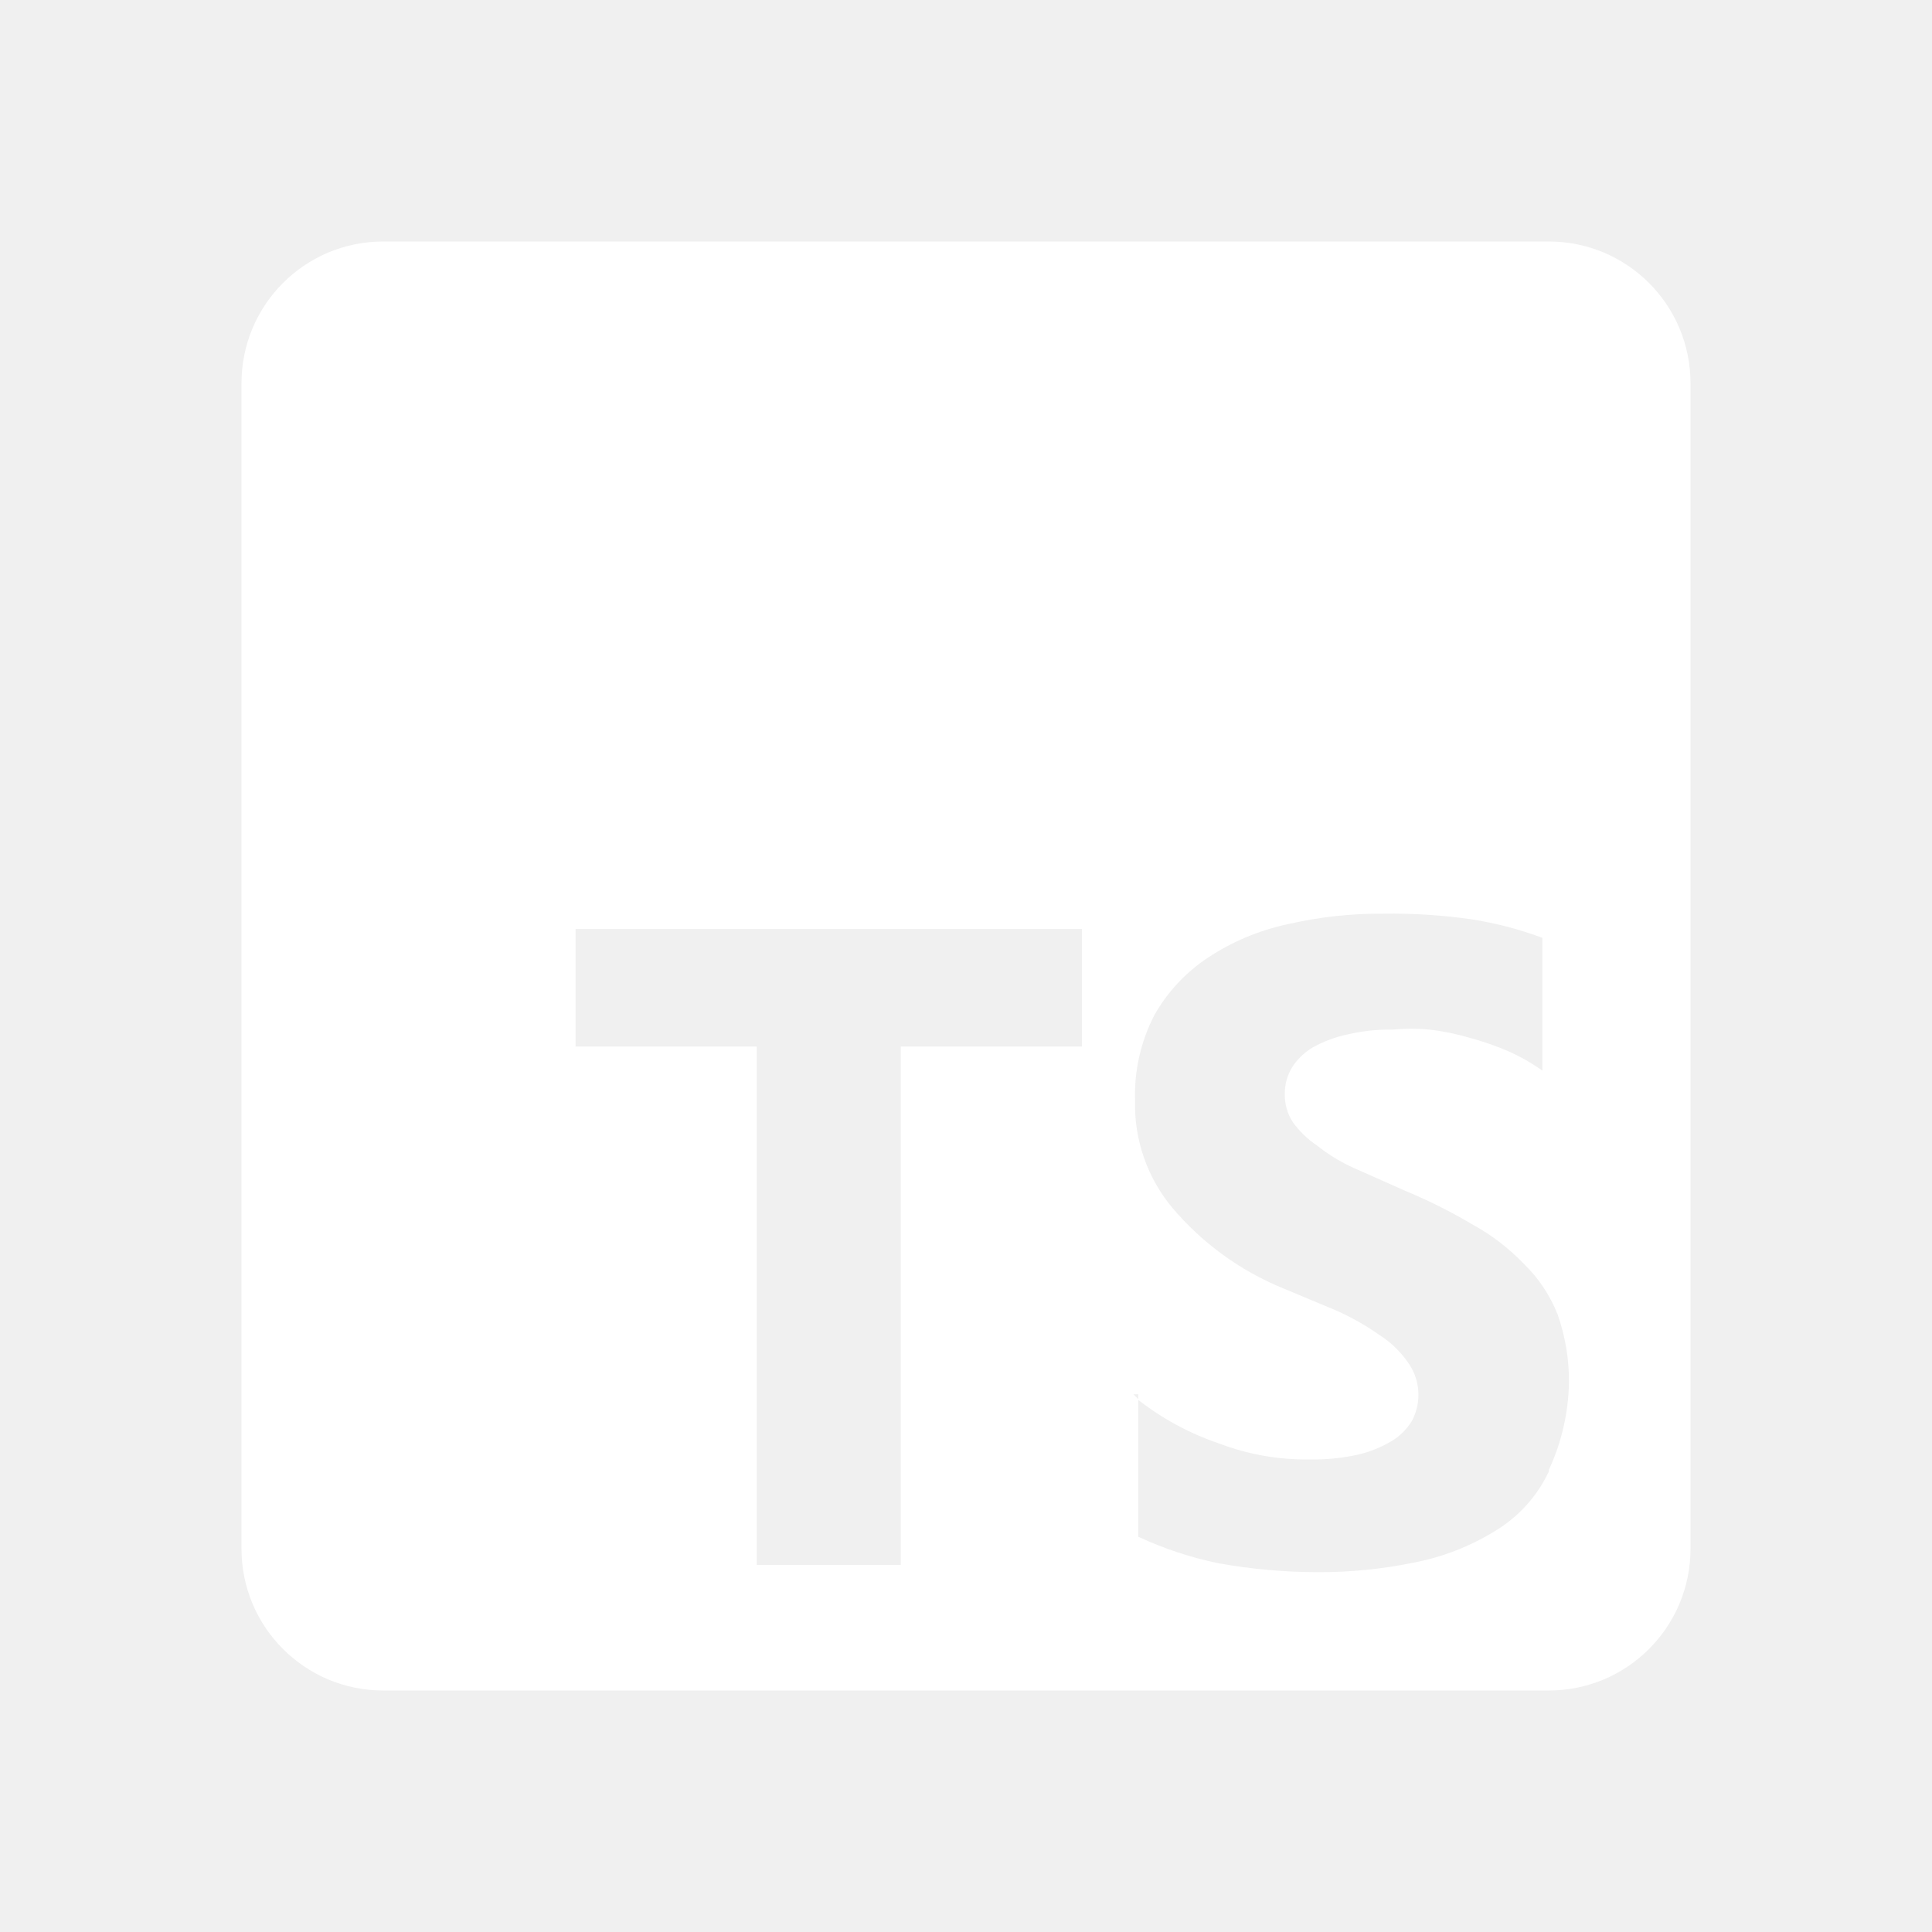
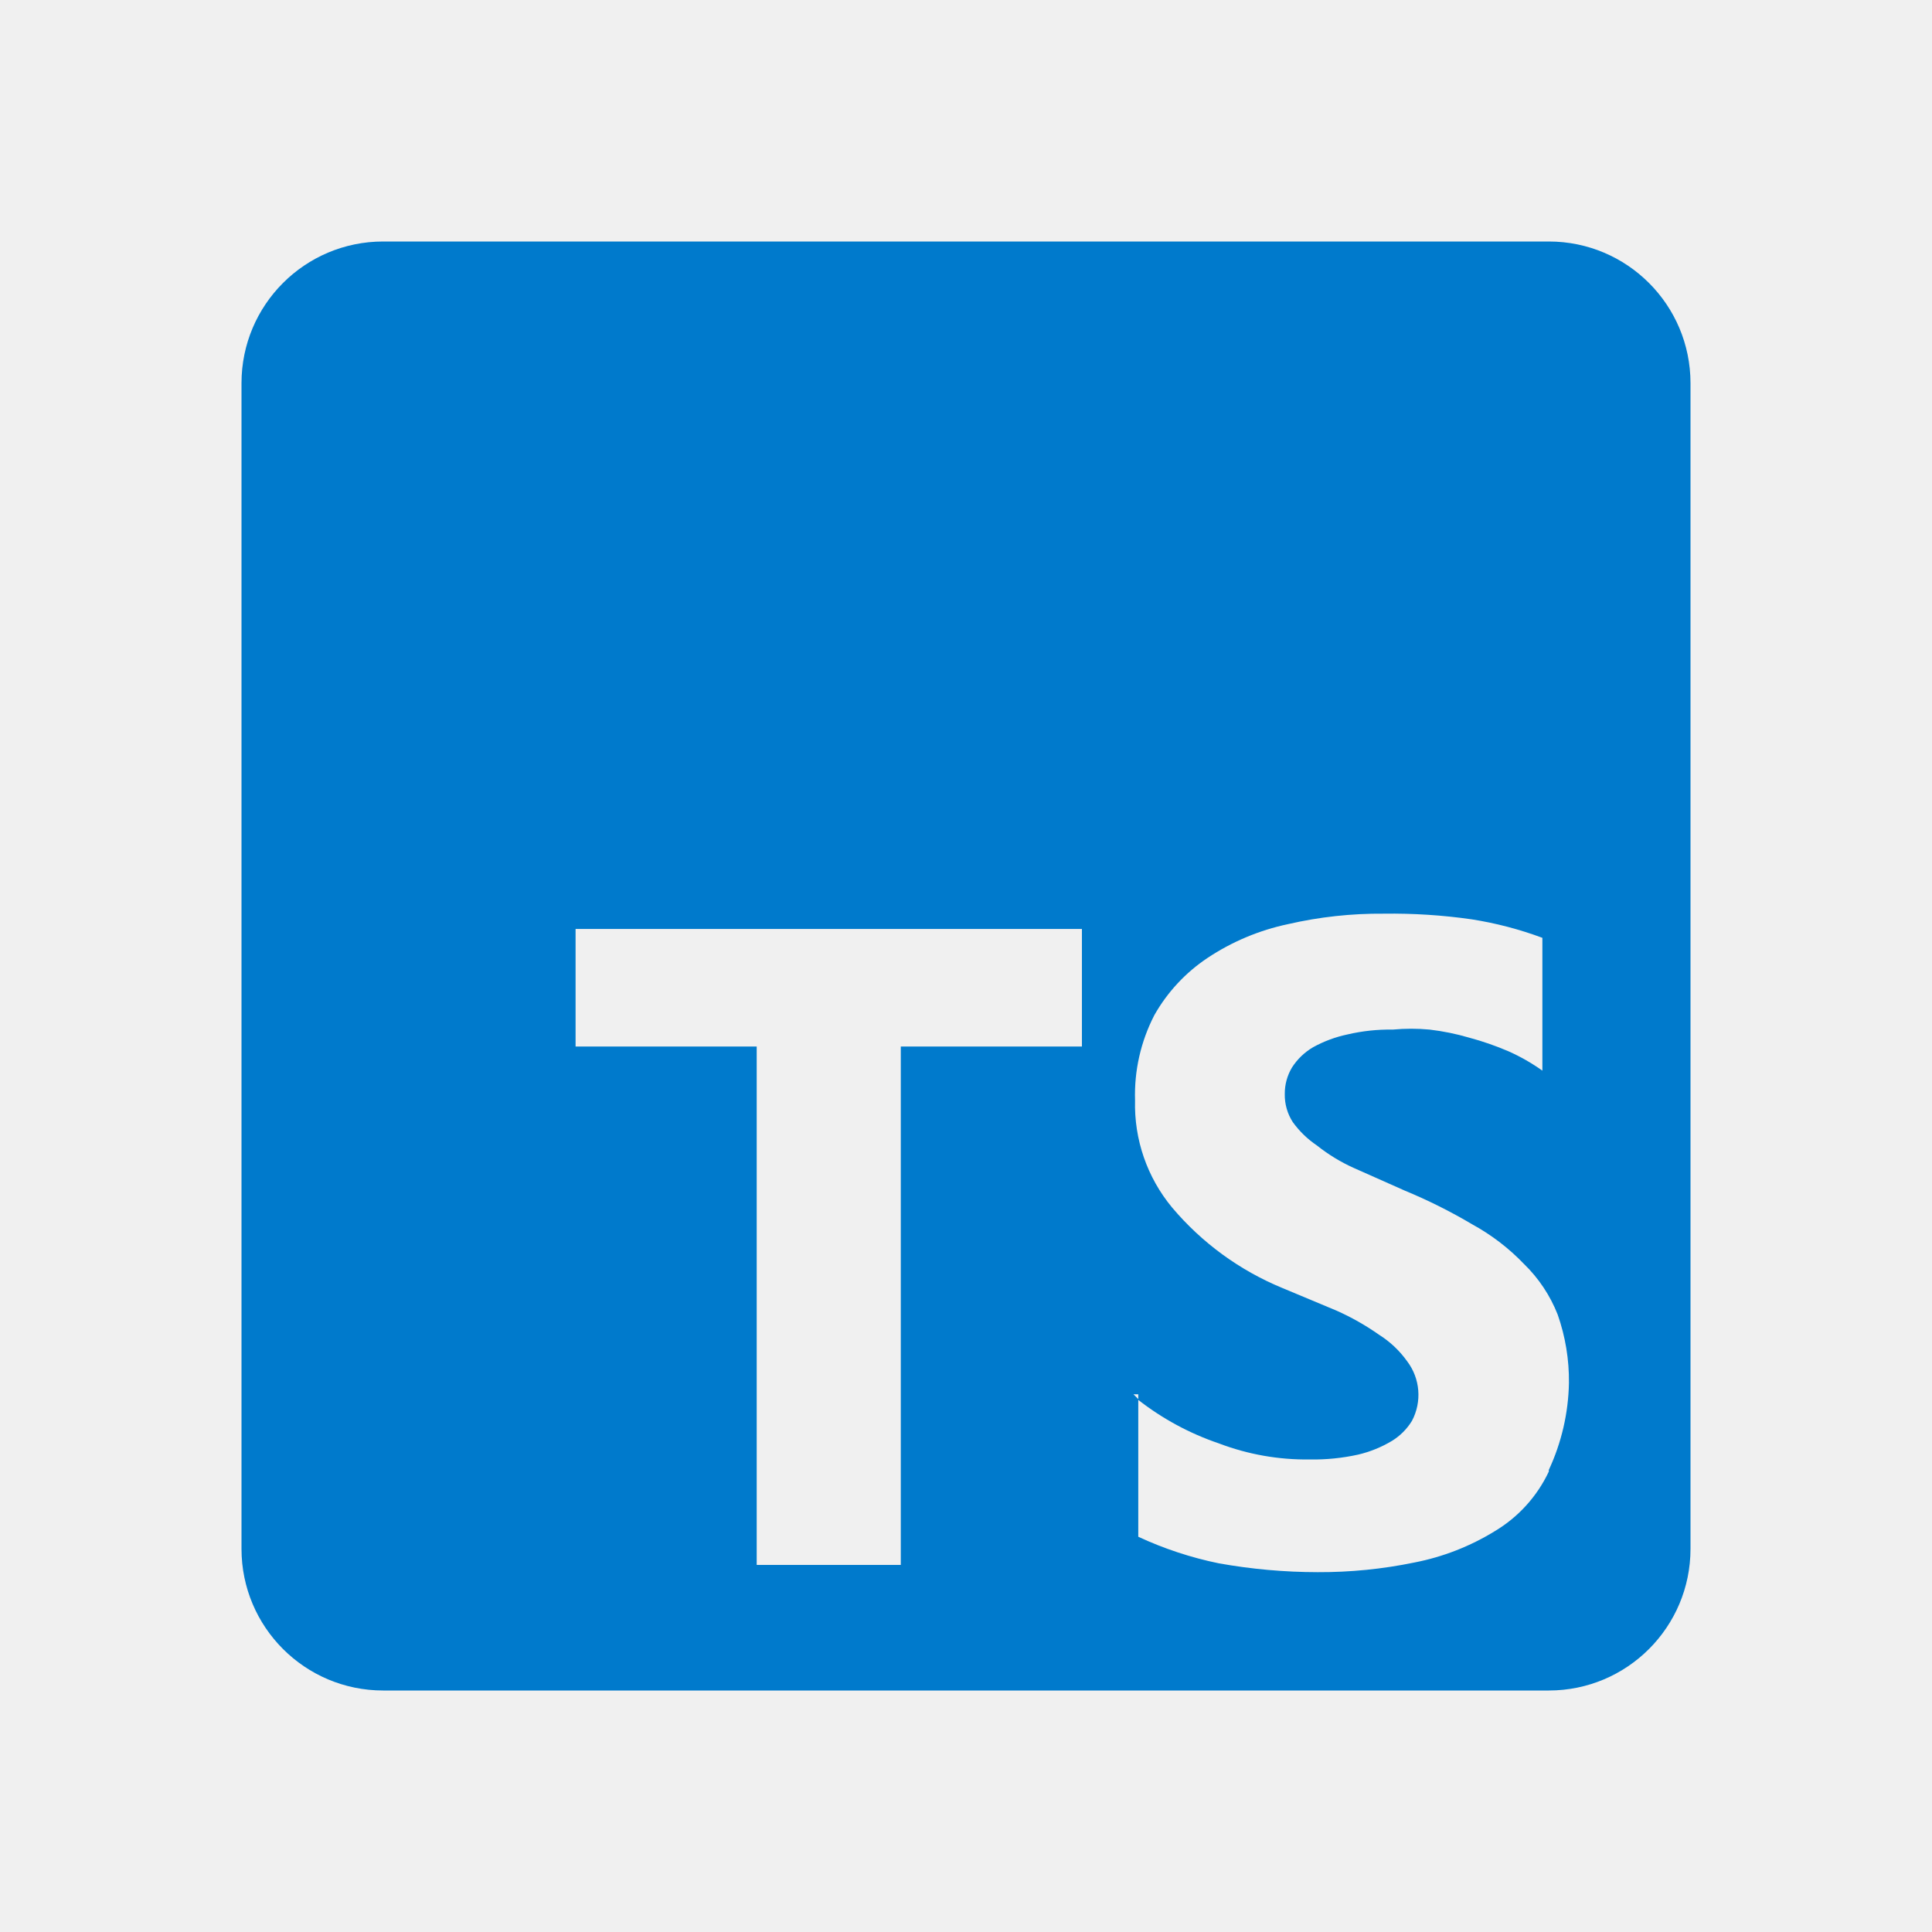
- <svg xmlns="http://www.w3.org/2000/svg" width="24" height="24" viewBox="0 0 24 24" style="fill: #fff;transform: ;msFilter:;">
+ <svg xmlns="http://www.w3.org/2000/svg" width="24" height="24" viewBox="0 0 24 24" style="fill: #007acc;transform: ;msFilter:;">
  <path d="M19.24 3H4.76A1.76 1.76 0 0 0 3 4.76v14.48A1.76 1.76 0 0 0 4.76 21h14.48A1.76 1.76 0 0 0 21 19.24V4.76A1.76 1.76 0 0 0 19.24 3zm-5.8 10h-2.25v6.44H9.4V13H7.15v-1.46h6.29zm5.8 5.28a1.71 1.71 0 0 1-.67.74 3 3 0 0 1-1 .39 5.81 5.81 0 0 1-1.2.12 7 7 0 0 1-1.23-.11 4.52 4.52 0 0 1-1-.33v-1.71l-.06-.06h.06v.07a3.41 3.41 0 0 0 1 .54 3.06 3.06 0 0 0 1.13.2 2.58 2.58 0 0 0 .6-.06 1.47 1.47 0 0 0 .42-.17.75.75 0 0 0 .25-.25.69.69 0 0 0-.06-.74 1.24 1.24 0 0 0-.35-.33 3.12 3.12 0 0 0-.53-.3l-.67-.28a3.57 3.57 0 0 1-1.37-1 2 2 0 0 1-.46-1.33 2.16 2.16 0 0 1 .24-1.06 2.09 2.09 0 0 1 .66-.71 2.88 2.88 0 0 1 1-.42 5.11 5.11 0 0 1 1.19-.13 7 7 0 0 1 1.09.07 4.53 4.53 0 0 1 .88.23v1.65a2.42 2.42 0 0 0-.42-.24 3.58 3.58 0 0 0-.49-.17 3 3 0 0 0-.49-.1 2.45 2.45 0 0 0-.46 0 2.29 2.29 0 0 0-.56.06 1.54 1.54 0 0 0-.43.16.78.78 0 0 0-.26.25.63.63 0 0 0-.09.33.62.62 0 0 0 .1.35 1.19 1.19 0 0 0 .3.29 2.15 2.15 0 0 0 .46.28l.63.28a6.56 6.56 0 0 1 .84.42 2.65 2.65 0 0 1 .64.49 1.79 1.79 0 0 1 .42.63 2.48 2.48 0 0 1 .14.85 2.68 2.68 0 0 1-.25 1.08z" />
</svg>
